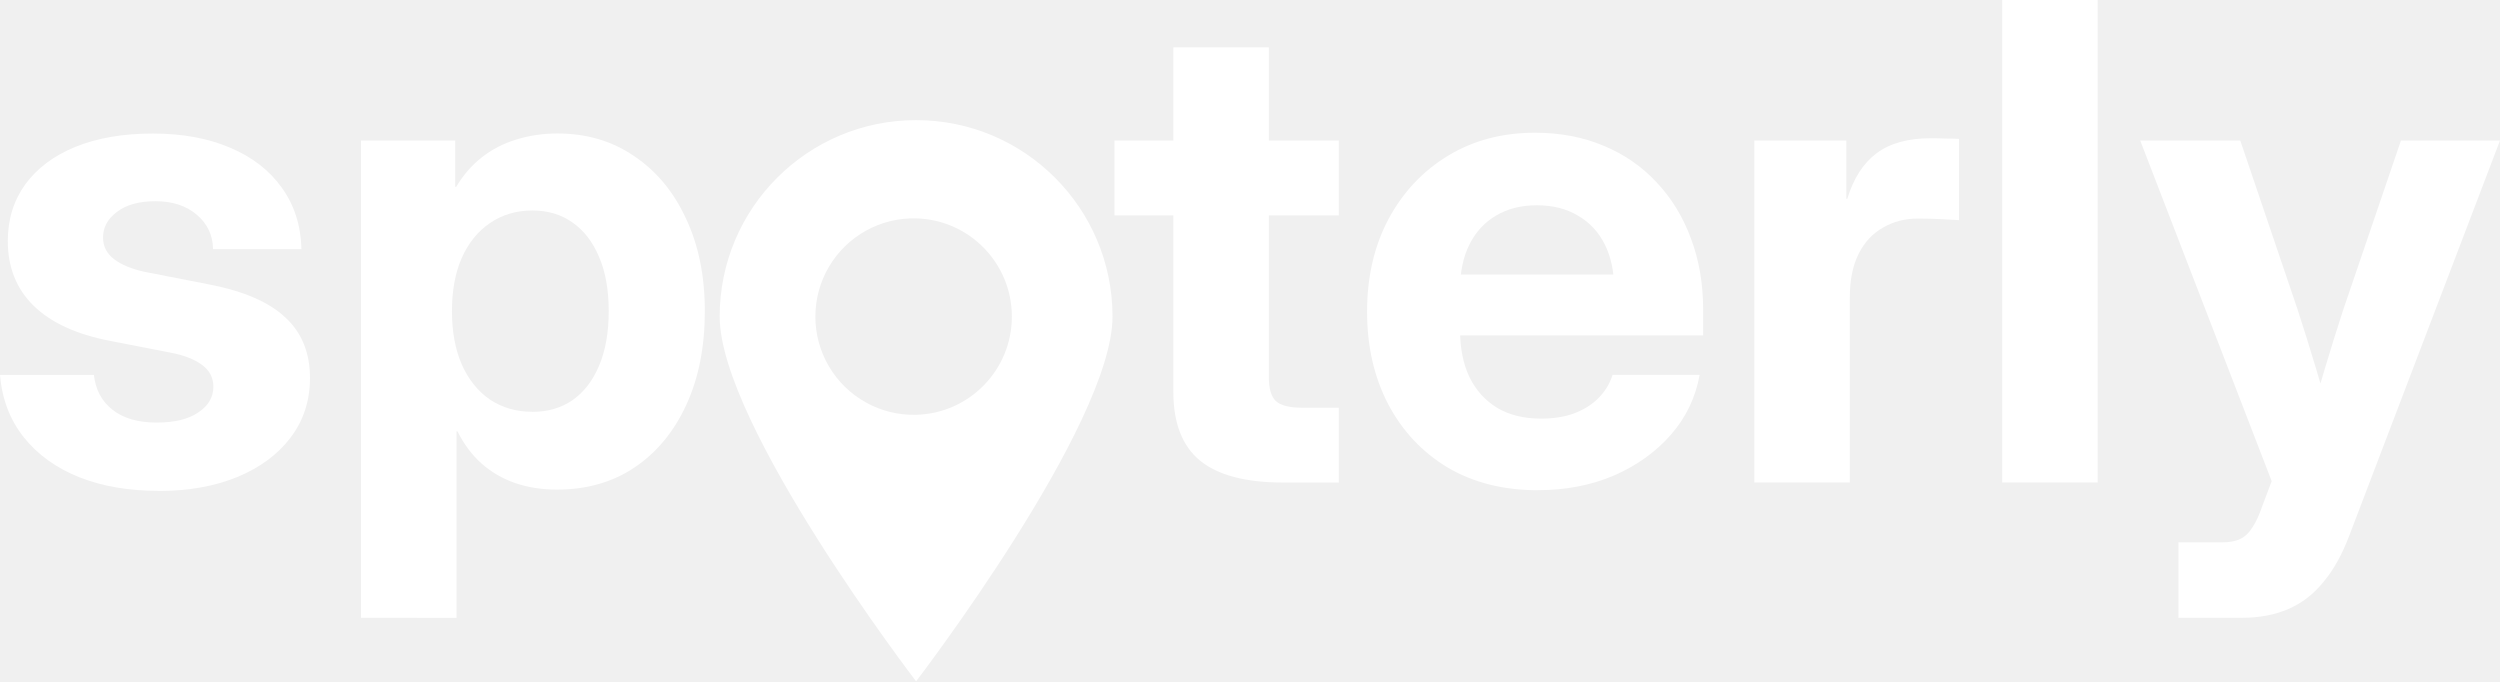
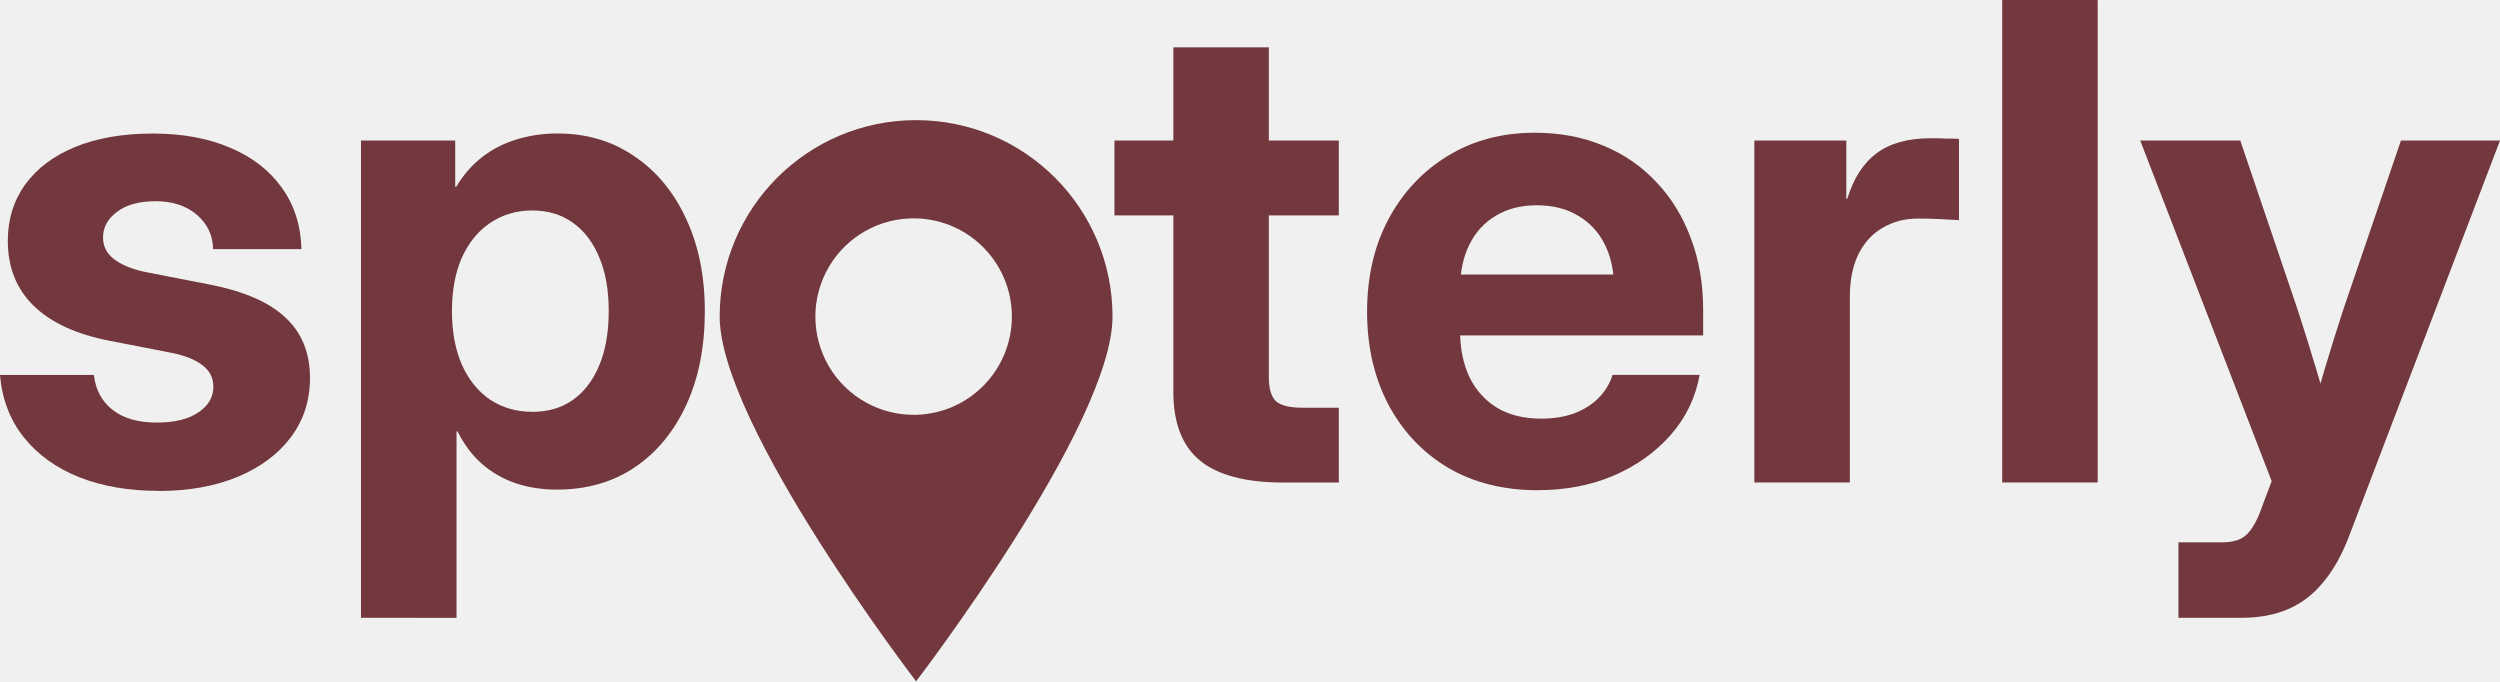
- <svg xmlns="http://www.w3.org/2000/svg" width="150" height="40.881" viewBox="0 0 39.688 10.816" id="svg1" fill="#ffffff" xml:space="preserve">
+ <svg xmlns="http://www.w3.org/2000/svg" width="150" height="40.881" viewBox="0 0 39.688 10.816" id="svg1" fill="#72383D" xml:space="preserve">
  <defs id="defs1" />
  <g id="layer1">
    <g id="logo" transform="matrix(0.9946422,0,0,0.9946422,-17.33507,-13.79551)">
      <g id="logo-text" style="display:inline" class="logo-letter">
        <path style="font-weight:bold;font-size:10.583px;font-family:inter;-inkscape-font-specification:'inter Bold';display:inline;stroke-width:0.265" d="m 52.198,23.73 v -1.204 h 0.692 q 0.186,0 0.3,-0.057 0.114,-0.057 0.191,-0.186 0.083,-0.124 0.155,-0.336 l 0.15,-0.398 -2.098,-5.436 h 1.597 l 0.915,2.698 q 0.155,0.475 0.3,0.961 0.145,0.481 0.279,0.966 h -0.424 q 0.129,-0.486 0.274,-0.966 0.145,-0.486 0.3,-0.961 l 0.92,-2.698 h 1.581 l -2.403,6.299 q -0.171,0.455 -0.413,0.744 -0.238,0.295 -0.563,0.434 -0.32,0.14 -0.744,0.14 -0.248,0 -0.506,0 -0.253,0 -0.501,0 z" class="logo-letter" id="letter-y" />
        <path style="font-weight:bold;font-size:10.583px;font-family:inter;-inkscape-font-specification:'inter Bold';display:inline;stroke-width:0.265" d="m 50.909,13.87 v 7.7 h -1.524 v -7.7 z" class="logo-letter" id="letter-l" />
        <path style="font-weight:bold;font-size:10.583px;font-family:inter;-inkscape-font-specification:'inter Bold';display:inline;stroke-width:0.265" d="m 45.429,21.57 v -5.457 h 1.468 v 0.93 h 0.015 q 0.15,-0.491 0.47,-0.729 0.32,-0.238 0.863,-0.238 0.134,0 0.243,0.005 0.114,0 0.207,0.005 v 1.297 q -0.083,-0.005 -0.274,-0.015 -0.186,-0.01 -0.382,-0.01 -0.31,0 -0.558,0.145 -0.248,0.14 -0.388,0.419 -0.14,0.279 -0.14,0.692 v 2.956 z" class="logo-letter" id="letter-r" />
        <path style="font-weight:bold;font-size:10.583px;font-family:inter;-inkscape-font-specification:'inter Bold';display:inline;stroke-width:0.265" d="m 41.977,21.694 q -0.827,0 -1.442,-0.362 -0.61,-0.367 -0.951,-1.013 -0.336,-0.646 -0.336,-1.473 0,-0.837 0.341,-1.478 0.346,-0.646 0.951,-1.013 0.605,-0.367 1.385,-0.367 0.605,0 1.096,0.207 0.491,0.202 0.847,0.584 0.357,0.377 0.548,0.894 0.196,0.517 0.196,1.142 v 0.408 h -4.821 v -0.972 h 4.088 l -0.687,0.233 q 0,-0.413 -0.15,-0.713 -0.15,-0.3 -0.429,-0.46 -0.274,-0.165 -0.656,-0.165 -0.377,0 -0.651,0.165 -0.274,0.16 -0.424,0.46 -0.15,0.3 -0.15,0.713 v 0.661 q 0,0.424 0.15,0.744 0.155,0.315 0.444,0.491 0.289,0.171 0.698,0.171 0.3,0 0.527,-0.083 0.233,-0.088 0.388,-0.243 0.16,-0.16 0.227,-0.372 h 1.39 q -0.098,0.543 -0.46,0.956 -0.362,0.413 -0.91,0.651 -0.548,0.233 -1.209,0.233 z" class="logo-letter" id="letter-e" />
        <path style="font-weight:bold;font-size:10.583px;font-family:inter;-inkscape-font-specification:'inter Bold';display:inline;stroke-width:0.265" d="m 38.797,16.113 v 1.194 h -3.581 v -1.194 z m -2.641,-1.488 h 1.524 v 5.261 q 0,0.274 0.109,0.382 0.114,0.109 0.424,0.109 0.129,0 0.305,0 0.181,0 0.279,0 v 1.194 q -0.14,0 -0.388,0 -0.248,0 -0.501,0 -0.899,0 -1.328,-0.351 -0.424,-0.351 -0.424,-1.096 z" class="logo-letter" id="letter-t" />
        <path style="font-weight:bold;font-size:10.583px;font-family:inter;-inkscape-font-specification:'inter Bold';display:inline;stroke-width:0.265" d="m 23.19,23.73 v -7.617 h 1.504 v 0.739 h 0.015 q 0.171,-0.284 0.408,-0.47 0.243,-0.191 0.548,-0.284 0.31,-0.098 0.661,-0.098 0.698,0 1.225,0.362 0.532,0.357 0.827,0.997 0.3,0.636 0.3,1.478 0,0.853 -0.295,1.493 -0.295,0.641 -0.822,0.997 -0.527,0.357 -1.245,0.357 -0.357,0 -0.661,-0.103 -0.3,-0.103 -0.537,-0.31 -0.233,-0.207 -0.388,-0.517 h -0.015 v 2.977 z m 2.734,-3.287 q 0.372,0 0.641,-0.186 0.274,-0.191 0.424,-0.548 0.155,-0.362 0.155,-0.873 0,-0.512 -0.155,-0.868 -0.15,-0.357 -0.424,-0.548 -0.269,-0.191 -0.641,-0.191 -0.382,0 -0.677,0.202 -0.289,0.196 -0.45,0.558 -0.155,0.357 -0.155,0.847 0,0.486 0.155,0.847 0.16,0.362 0.45,0.563 0.295,0.196 0.677,0.196 z" class="logo-letter" id="letter-p" />
        <path style="font-weight:bold;font-size:10.583px;font-family:inter;-inkscape-font-specification:'inter Bold';display:inline;stroke-width:0.265" d="m 19.955,21.704 q -0.708,0 -1.261,-0.217 -0.553,-0.222 -0.884,-0.636 -0.331,-0.413 -0.382,-0.997 h 1.499 q 0.041,0.357 0.3,0.558 0.258,0.202 0.703,0.202 0.424,0 0.661,-0.16 0.243,-0.16 0.243,-0.413 0,-0.217 -0.186,-0.351 -0.181,-0.134 -0.517,-0.196 l -0.956,-0.186 q -0.796,-0.155 -1.209,-0.558 -0.413,-0.403 -0.413,-1.034 0,-0.517 0.279,-0.904 0.284,-0.388 0.801,-0.599 0.522,-0.212 1.235,-0.212 0.708,0 1.235,0.227 0.527,0.222 0.822,0.636 0.3,0.413 0.315,0.982 h -1.411 q -0.005,-0.331 -0.258,-0.548 -0.253,-0.217 -0.661,-0.217 -0.393,0 -0.615,0.171 -0.222,0.165 -0.222,0.408 0,0.212 0.176,0.346 0.176,0.134 0.486,0.202 l 1.034,0.202 q 0.827,0.16 1.214,0.527 0.393,0.362 0.393,0.966 0,0.543 -0.31,0.951 -0.305,0.403 -0.853,0.63 -0.543,0.222 -1.256,0.222 z" class="logo-letter" id="letter-s" />
      </g>
      <path d="m 32.05,15.787 c -1.731,0 -3.135,1.404 -3.135,3.135 0,1.731 3.135,5.822 3.135,5.822 0,0 3.135,-4.091 3.135,-5.822 0,-1.731 -1.404,-3.135 -3.135,-3.135 z m 0,4.703 a 1.568,1.568 0 1 1 0,-3.135 1.568,1.568 0 0 1 0,3.135 z" class="logo-marker" id="logo-marker" style="display:inline;fill-opacity:1;stroke-width:0.01" />
    </g>
  </g>
</svg>
